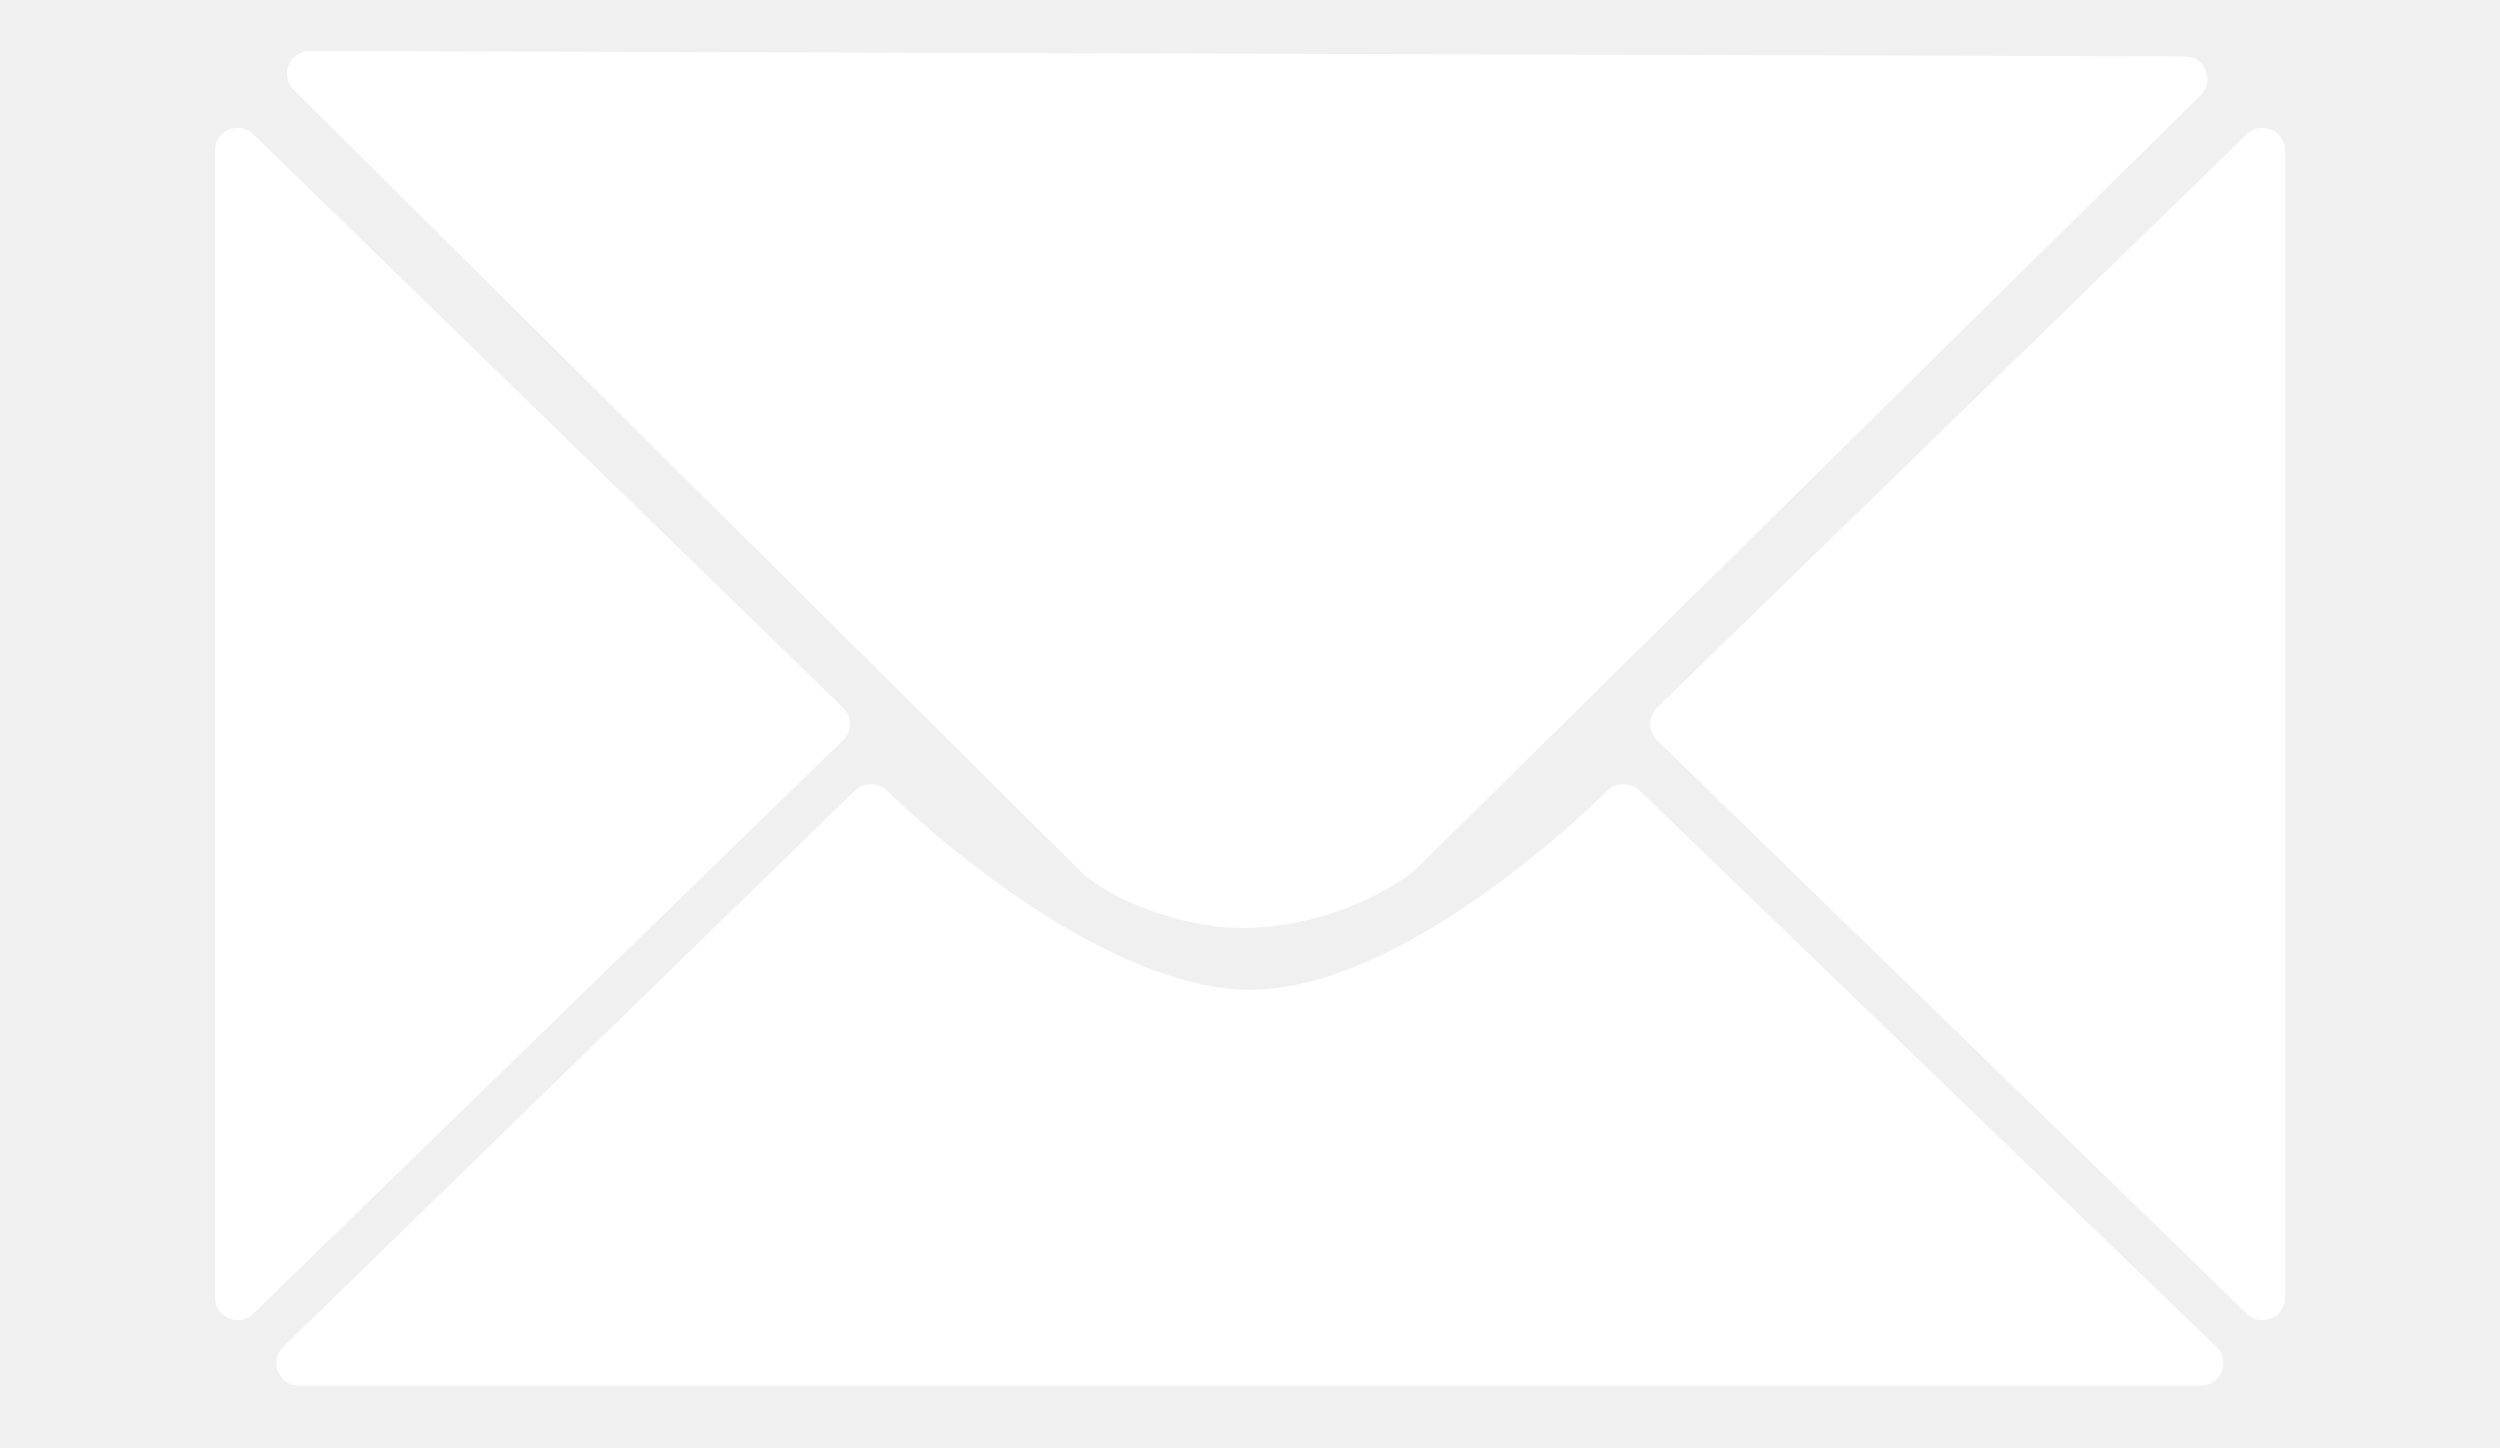
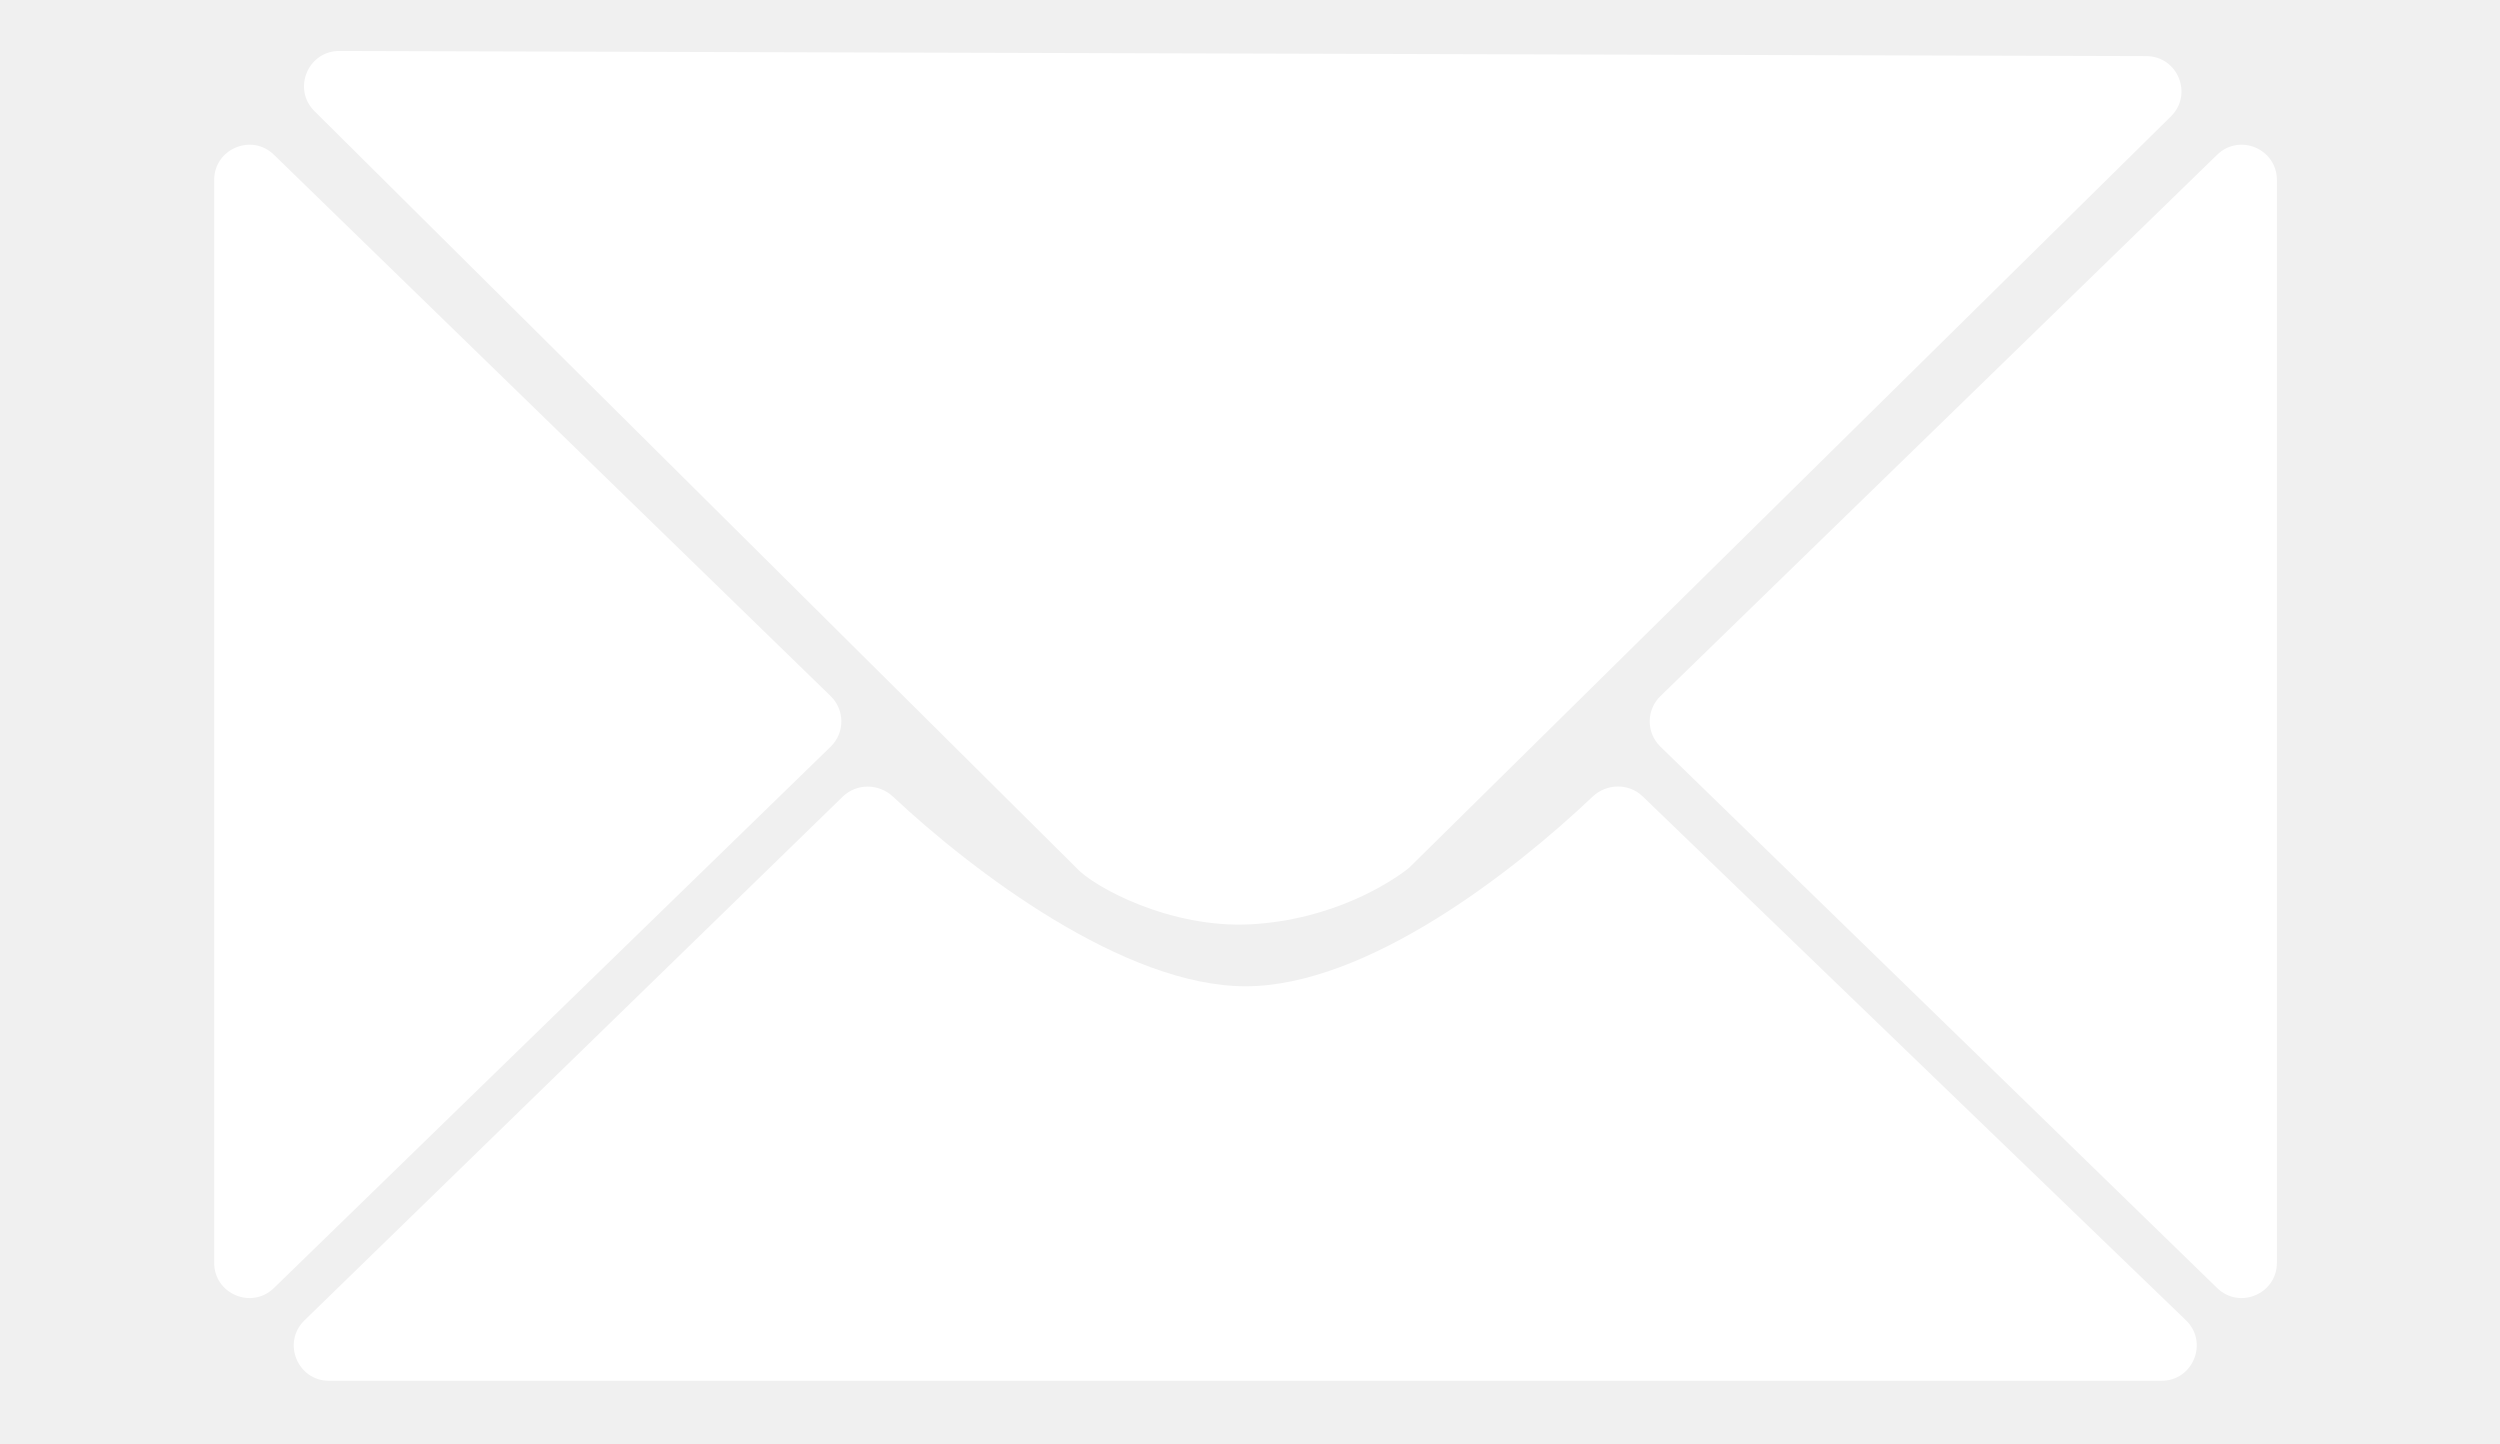
- <svg xmlns="http://www.w3.org/2000/svg" width="221" height="128" viewBox="0 0 221 128" fill="none">
-   <path d="M95.5 77L25.957 7.933C24.688 6.673 25.584 4.509 27.372 4.514L193.144 4.986C194.93 4.991 195.814 7.156 194.543 8.41L125 77C123.333 78.333 118.2 81.6 111 82C103.8 82.4 97 78.667 95.5 77Z" fill="white" />
-   <path d="M74.525 62.566C75.333 63.352 75.333 64.648 74.525 65.434L22.394 116.125C21.127 117.358 19 116.46 19 114.691L19 13.309C19 11.54 21.127 10.642 22.394 11.875L74.525 62.566Z" fill="white" />
-   <path d="M146.475 62.566C145.667 63.352 145.667 64.648 146.475 65.434L198.606 116.125C199.874 117.358 202 116.46 202 114.691L202 13.309C202 11.54 199.874 10.642 198.606 11.875L146.475 62.566Z" fill="white" />
-   <path d="M25.029 119.067L75.567 69.894C76.359 69.124 77.62 69.139 78.415 69.906C85.282 76.533 99.334 87.5 110.5 87.5C121.667 87.5 135.289 76.53 142.095 69.903C142.884 69.135 144.14 69.118 144.933 69.882L195.933 119.06C197.228 120.309 196.344 122.5 194.545 122.5H26.424C24.628 122.5 23.742 120.318 25.029 119.067Z" fill="white" />
+ <svg xmlns="http://www.w3.org/2000/svg" width="142" height="82" viewBox="0 0 142 82" fill="none">
+   <path d="M61.142 49.298L17.862 6.314C16.593 5.054 17.489 2.89 19.277 2.895L121.91 3.187C123.696 3.192 124.581 5.357 123.309 6.611L80.029 49.298C78.962 50.152 75.676 52.243 71.066 52.499C66.457 52.755 62.103 50.365 61.142 49.298Z" fill="white" />
+   <path d="M47.184 39.541C47.991 40.327 47.991 41.624 47.184 42.409L15.559 73.16C14.291 74.393 12.165 73.495 12.165 71.726L12.165 10.224C12.165 8.456 14.291 7.557 15.559 8.79L47.184 39.541Z" fill="white" />
+   <path d="M94.31 39.541C93.502 40.327 93.502 41.624 94.31 42.409L125.934 73.16C127.202 74.393 129.328 73.495 129.328 71.726L129.328 10.224C129.328 8.456 127.202 7.557 125.934 8.79L94.31 39.541Z" fill="white" />
+   <path d="M17.294 74.996L47.866 45.251C48.657 44.481 49.919 44.497 50.725 45.252C55.282 49.523 63.869 56.021 70.747 56.021C77.624 56.021 85.956 49.522 90.459 45.251C91.258 44.493 92.515 44.474 93.307 45.238L124.161 74.99C125.456 76.239 124.572 78.429 122.772 78.429H18.689C16.894 78.429 16.008 76.248 17.294 74.996Z" fill="white" />
</svg>
